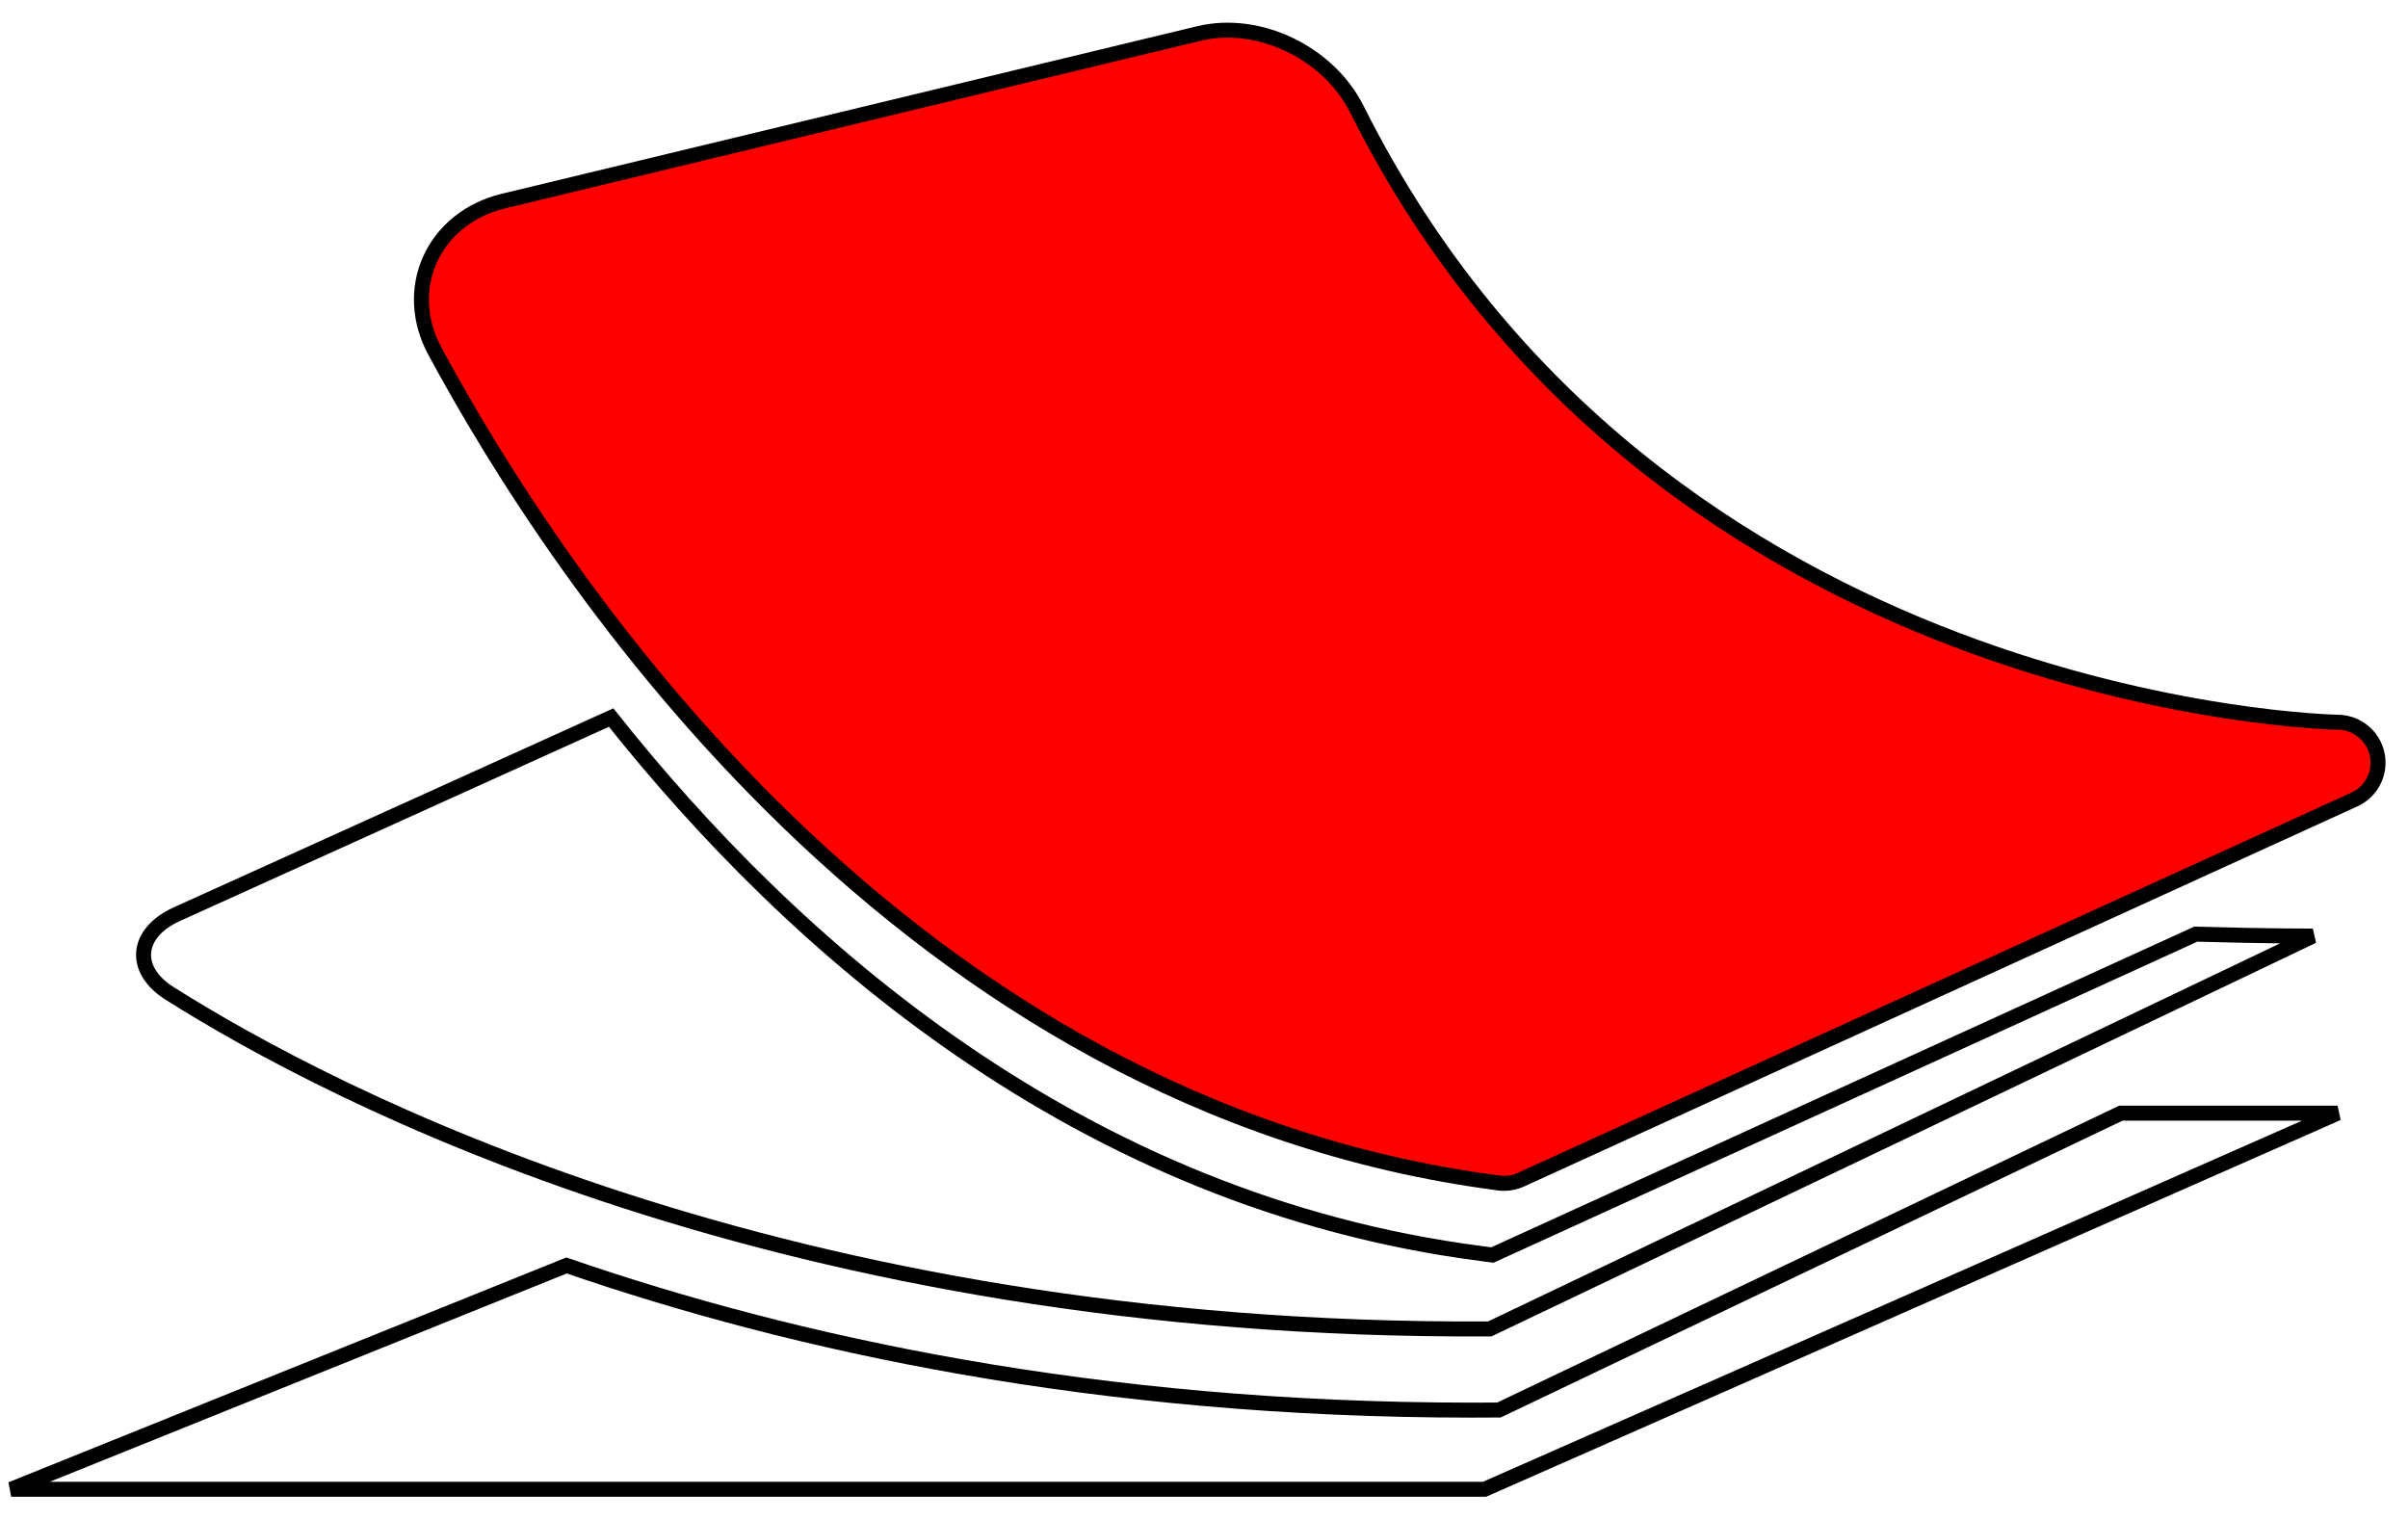
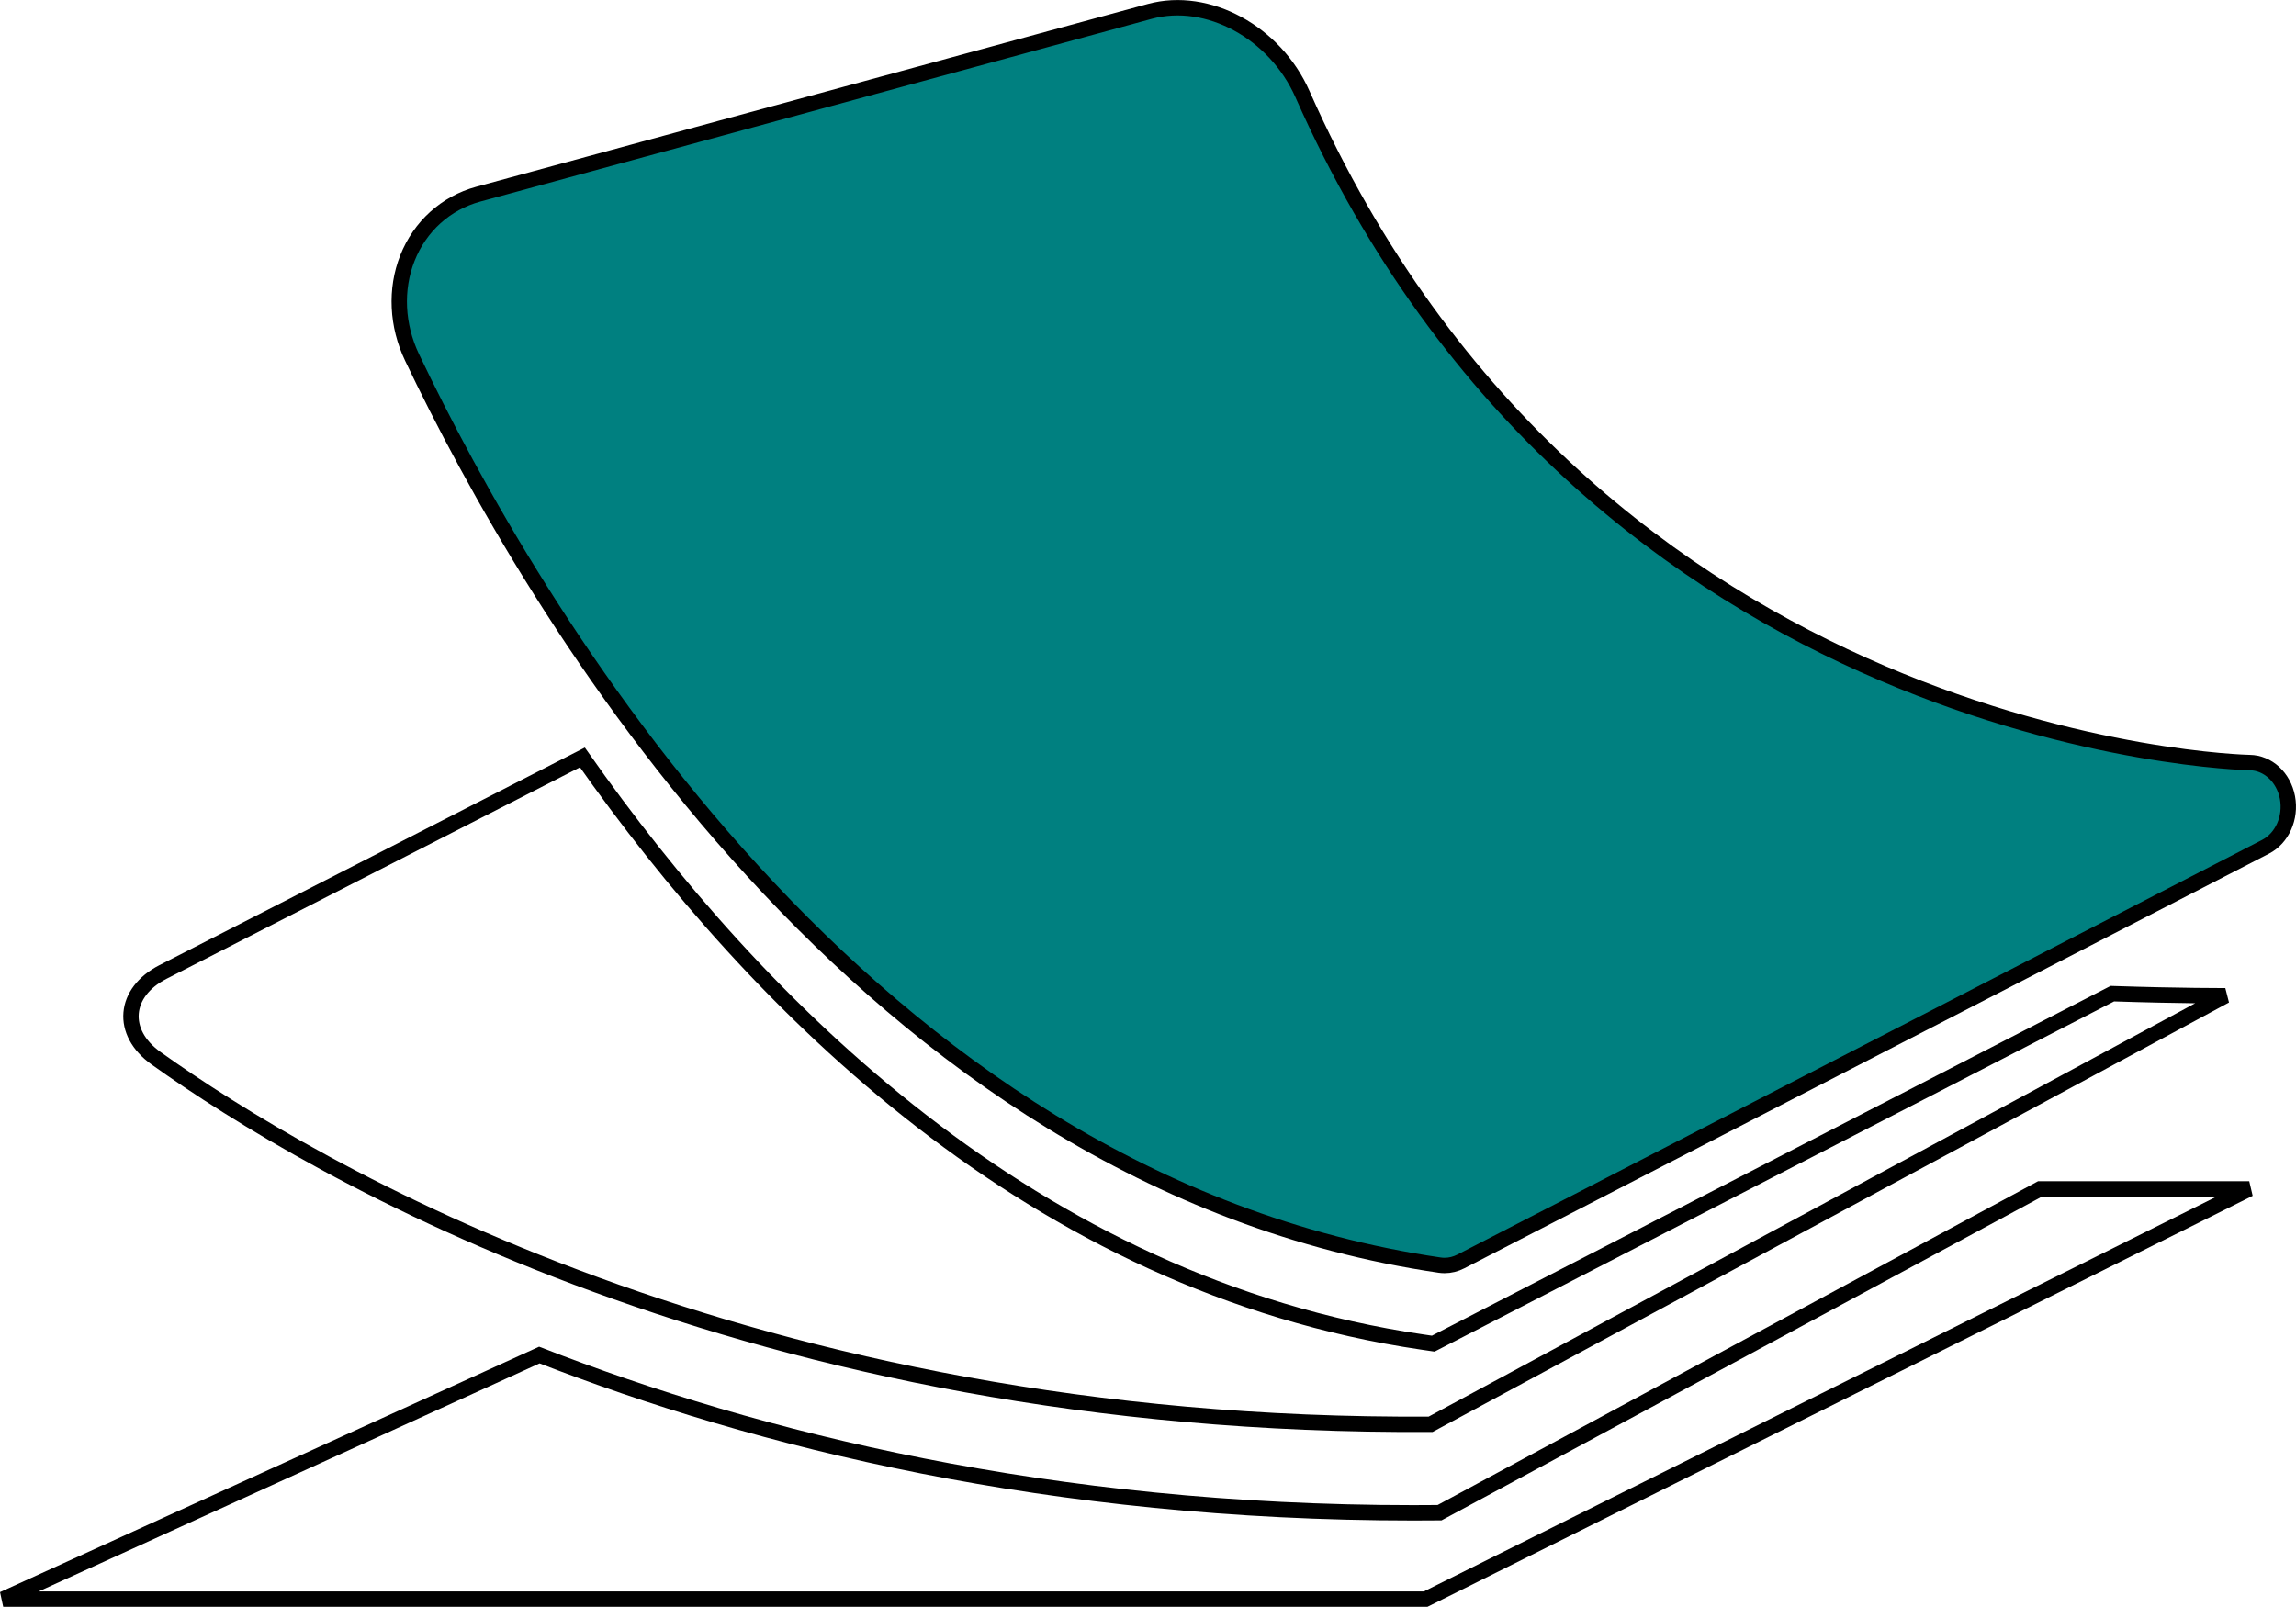
- <svg xmlns="http://www.w3.org/2000/svg" version="1.1" id="Capa_1" x="0px" y="0px" width="321.435" height="202.787" viewBox="0 0 321.435 202.787" xml:space="preserve">
+ <svg xmlns="http://www.w3.org/2000/svg" version="1.1" id="Capa_1" x="0px" y="0px" width="280.956" height="196.646" viewBox="0 0 280.956 196.646" xml:space="preserve">
  <defs id="defs49" />
-   <path d="m 200.082,157.907 c 0.231,0.031 0.464,0.047 0.696,0.047 0.774,0 1.539,-0.168 2.246,-0.49 l 111.254,-50.746 c 2.305,-1.047 3.564,-3.552 3.043,-6.033 -0.527,-2.473 -2.7,-4.253 -5.231,-4.282 -0.907,-0.011 -90.988,-1.928 -130.961,-81.815 -3.775,-7.539 -13.067,-12.042 -21.097,-10.115 L 67.17,26.847 c -4.482,1.081 -8.052,3.937 -9.79,7.831 -1.701,3.807 -1.463,8.234 0.648,12.149 16.13,29.953 62.267,100.723 142.054,111.08 z" id="path7" style="fill:#ff0000;fill-opacity:1;stroke:#000000;stroke-width:2;stroke-miterlimit:4;stroke-dasharray:none;stroke-opacity:1" />
-   <path d="m 312.037,148.584 -28.931,0 -83.014,39.624 -3.618,0.016 c -50.195,0 -90.624,-8.88 -120.849,-19.311 l -74.13,29.874 196.673,0 113.869,-50.203 z" id="path13" style="fill:none;fill-opacity:1;stroke:#000000;stroke-width:2;stroke-miterlimit:4;stroke-dasharray:none;stroke-opacity:1" />
-   <path d="m 22.641,132.599 c 21.574,13.632 81.923,45.331 176.217,44.788 l 109.877,-52.445 c 0,0 -5.922,0.032 -15.625,-0.253 l -93.894,42.831 -1.534,-0.2 c -53.687,-6.972 -92.027,-41.212 -116.105,-71.542 l -57.997,26.259 c -5.431,2.463 -5.982,7.378 -0.939,10.562 z" id="path15" style="fill:none;fill-opacity:1;stroke:#000000;stroke-width:2;stroke-miterlimit:4;stroke-dasharray:none;stroke-opacity:1" />
-   <g id="g17" transform="translate(1.495136,-48.79931)" style="stroke:#000000;stroke-opacity:1;stroke-width:4;stroke-miterlimit:4;stroke-dasharray:none" />
-   <g id="g19" transform="translate(1.495136,-48.79931)" style="stroke:#000000;stroke-opacity:1;stroke-width:4;stroke-miterlimit:4;stroke-dasharray:none" />
-   <g id="g21" transform="translate(1.495136,-48.79931)" style="stroke:#000000;stroke-opacity:1;stroke-width:4;stroke-miterlimit:4;stroke-dasharray:none" />
-   <g id="g23" transform="translate(1.495136,-48.79931)" style="stroke:#000000;stroke-opacity:1;stroke-width:4;stroke-miterlimit:4;stroke-dasharray:none" />
-   <g id="g25" transform="translate(1.495136,-48.79931)" style="stroke:#000000;stroke-opacity:1;stroke-width:4;stroke-miterlimit:4;stroke-dasharray:none" />
-   <g id="g27" transform="translate(1.495136,-48.79931)" style="stroke:#000000;stroke-opacity:1;stroke-width:4;stroke-miterlimit:4;stroke-dasharray:none" />
-   <g id="g29" transform="translate(1.495136,-48.79931)" style="stroke:#000000;stroke-opacity:1;stroke-width:4;stroke-miterlimit:4;stroke-dasharray:none" />
-   <g id="g31" transform="translate(1.495136,-48.79931)" style="stroke:#000000;stroke-opacity:1;stroke-width:4;stroke-miterlimit:4;stroke-dasharray:none" />
-   <g id="g33" transform="translate(1.495136,-48.79931)" style="stroke:#000000;stroke-opacity:1;stroke-width:4;stroke-miterlimit:4;stroke-dasharray:none" />
-   <g id="g35" transform="translate(1.495136,-48.79931)" style="stroke:#000000;stroke-opacity:1;stroke-width:4;stroke-miterlimit:4;stroke-dasharray:none" />
-   <g id="g37" transform="translate(1.495136,-48.79931)" style="stroke:#000000;stroke-opacity:1;stroke-width:4;stroke-miterlimit:4;stroke-dasharray:none" />
-   <g id="g39" transform="translate(1.495136,-48.79931)" style="stroke:#000000;stroke-opacity:1;stroke-width:4;stroke-miterlimit:4;stroke-dasharray:none" />
-   <g id="g41" transform="translate(1.495136,-48.79931)" style="stroke:#000000;stroke-opacity:1;stroke-width:4;stroke-miterlimit:4;stroke-dasharray:none" />
-   <g id="g43" transform="translate(1.495136,-48.79931)" style="stroke:#000000;stroke-opacity:1;stroke-width:4;stroke-miterlimit:4;stroke-dasharray:none" />
-   <g id="g45" transform="translate(1.495136,-48.79931)" style="stroke:#000000;stroke-opacity:1;stroke-width:4;stroke-miterlimit:4;stroke-dasharray:none" />
+   <path d="m 176.149,154.826 c 0.204,0.031 0.411,0.047 0.616,0.047 0.685,0 1.362,-0.168 1.988,-0.49 l 98.465,-50.746 c 2.04,-1.047 3.154,-3.552 2.693,-6.033 -0.466,-2.473 -2.39,-4.253 -4.63,-4.282 -0.803,-0.011 -80.529,-1.928 -115.907,-81.815 C 156.033,3.968 147.809,-0.535 140.702,1.392 L 58.515,23.766 c -3.967,1.081 -7.126,3.937 -8.665,7.831 -1.505,3.807 -1.295,8.234 0.574,12.149 14.276,29.953 55.109,100.723 125.724,111.08 z" id="path7" style="fill:#008080;fill-opacity:1;stroke:#000000;stroke-width:1.882;stroke-miterlimit:4;stroke-dasharray:none;stroke-opacity:1" />
+   <path d="m 275.234,145.503 h -25.605 l -73.471,39.624 -3.202,0.016 c -44.425,0 -80.206,-8.88 -106.957,-19.311 l -65.608,29.874 H 174.455 Z" id="path13" style="fill:none;fill-opacity:1;stroke:#000000;stroke-width:1.882;stroke-miterlimit:4;stroke-dasharray:none;stroke-opacity:1" />
+   <path d="m 19.105,129.518 c 19.094,13.632 72.506,45.331 155.96,44.788 l 97.246,-52.445 c 0,0 -5.241,0.032 -13.829,-0.253 l -83.101,42.831 -1.358,-0.2 c -47.515,-6.972 -81.448,-41.212 -102.758,-71.542 L 19.936,118.956 c -4.807,2.463 -5.294,7.378 -0.831,10.562 z" id="path15" style="fill:none;fill-opacity:1;stroke:#000000;stroke-width:1.882;stroke-miterlimit:4;stroke-dasharray:none;stroke-opacity:1" />
+   <g id="g17" transform="matrix(0.8850463,0,0,1,0.3898549,-51.88045)" style="stroke:#000000;stroke-width:4;stroke-miterlimit:4;stroke-dasharray:none;stroke-opacity:1" />
+   <g id="g19" transform="matrix(0.8850463,0,0,1,0.3898549,-51.88045)" style="stroke:#000000;stroke-width:4;stroke-miterlimit:4;stroke-dasharray:none;stroke-opacity:1" />
+   <g id="g21" transform="matrix(0.8850463,0,0,1,0.3898549,-51.88045)" style="stroke:#000000;stroke-width:4;stroke-miterlimit:4;stroke-dasharray:none;stroke-opacity:1" />
+   <g id="g23" transform="matrix(0.8850463,0,0,1,0.3898549,-51.88045)" style="stroke:#000000;stroke-width:4;stroke-miterlimit:4;stroke-dasharray:none;stroke-opacity:1" />
+   <g id="g25" transform="matrix(0.8850463,0,0,1,0.3898549,-51.88045)" style="stroke:#000000;stroke-width:4;stroke-miterlimit:4;stroke-dasharray:none;stroke-opacity:1" />
+   <g id="g27" transform="matrix(0.8850463,0,0,1,0.3898549,-51.88045)" style="stroke:#000000;stroke-width:4;stroke-miterlimit:4;stroke-dasharray:none;stroke-opacity:1" />
+   <g id="g29" transform="matrix(0.8850463,0,0,1,0.3898549,-51.88045)" style="stroke:#000000;stroke-width:4;stroke-miterlimit:4;stroke-dasharray:none;stroke-opacity:1" />
+   <g id="g31" transform="matrix(0.8850463,0,0,1,0.3898549,-51.88045)" style="stroke:#000000;stroke-width:4;stroke-miterlimit:4;stroke-dasharray:none;stroke-opacity:1" />
+   <g id="g33" transform="matrix(0.8850463,0,0,1,0.3898549,-51.88045)" style="stroke:#000000;stroke-width:4;stroke-miterlimit:4;stroke-dasharray:none;stroke-opacity:1" />
+   <g id="g35" transform="matrix(0.8850463,0,0,1,0.3898549,-51.88045)" style="stroke:#000000;stroke-width:4;stroke-miterlimit:4;stroke-dasharray:none;stroke-opacity:1" />
+   <g id="g37" transform="matrix(0.8850463,0,0,1,0.3898549,-51.88045)" style="stroke:#000000;stroke-width:4;stroke-miterlimit:4;stroke-dasharray:none;stroke-opacity:1" />
+   <g id="g39" transform="matrix(0.8850463,0,0,1,0.3898549,-51.88045)" style="stroke:#000000;stroke-width:4;stroke-miterlimit:4;stroke-dasharray:none;stroke-opacity:1" />
+   <g id="g41" transform="matrix(0.8850463,0,0,1,0.3898549,-51.88045)" style="stroke:#000000;stroke-width:4;stroke-miterlimit:4;stroke-dasharray:none;stroke-opacity:1" />
+   <g id="g43" transform="matrix(0.8850463,0,0,1,0.3898549,-51.88045)" style="stroke:#000000;stroke-width:4;stroke-miterlimit:4;stroke-dasharray:none;stroke-opacity:1" />
+   <g id="g45" transform="matrix(0.8850463,0,0,1,0.3898549,-51.88045)" style="stroke:#000000;stroke-width:4;stroke-miterlimit:4;stroke-dasharray:none;stroke-opacity:1" />
</svg>
